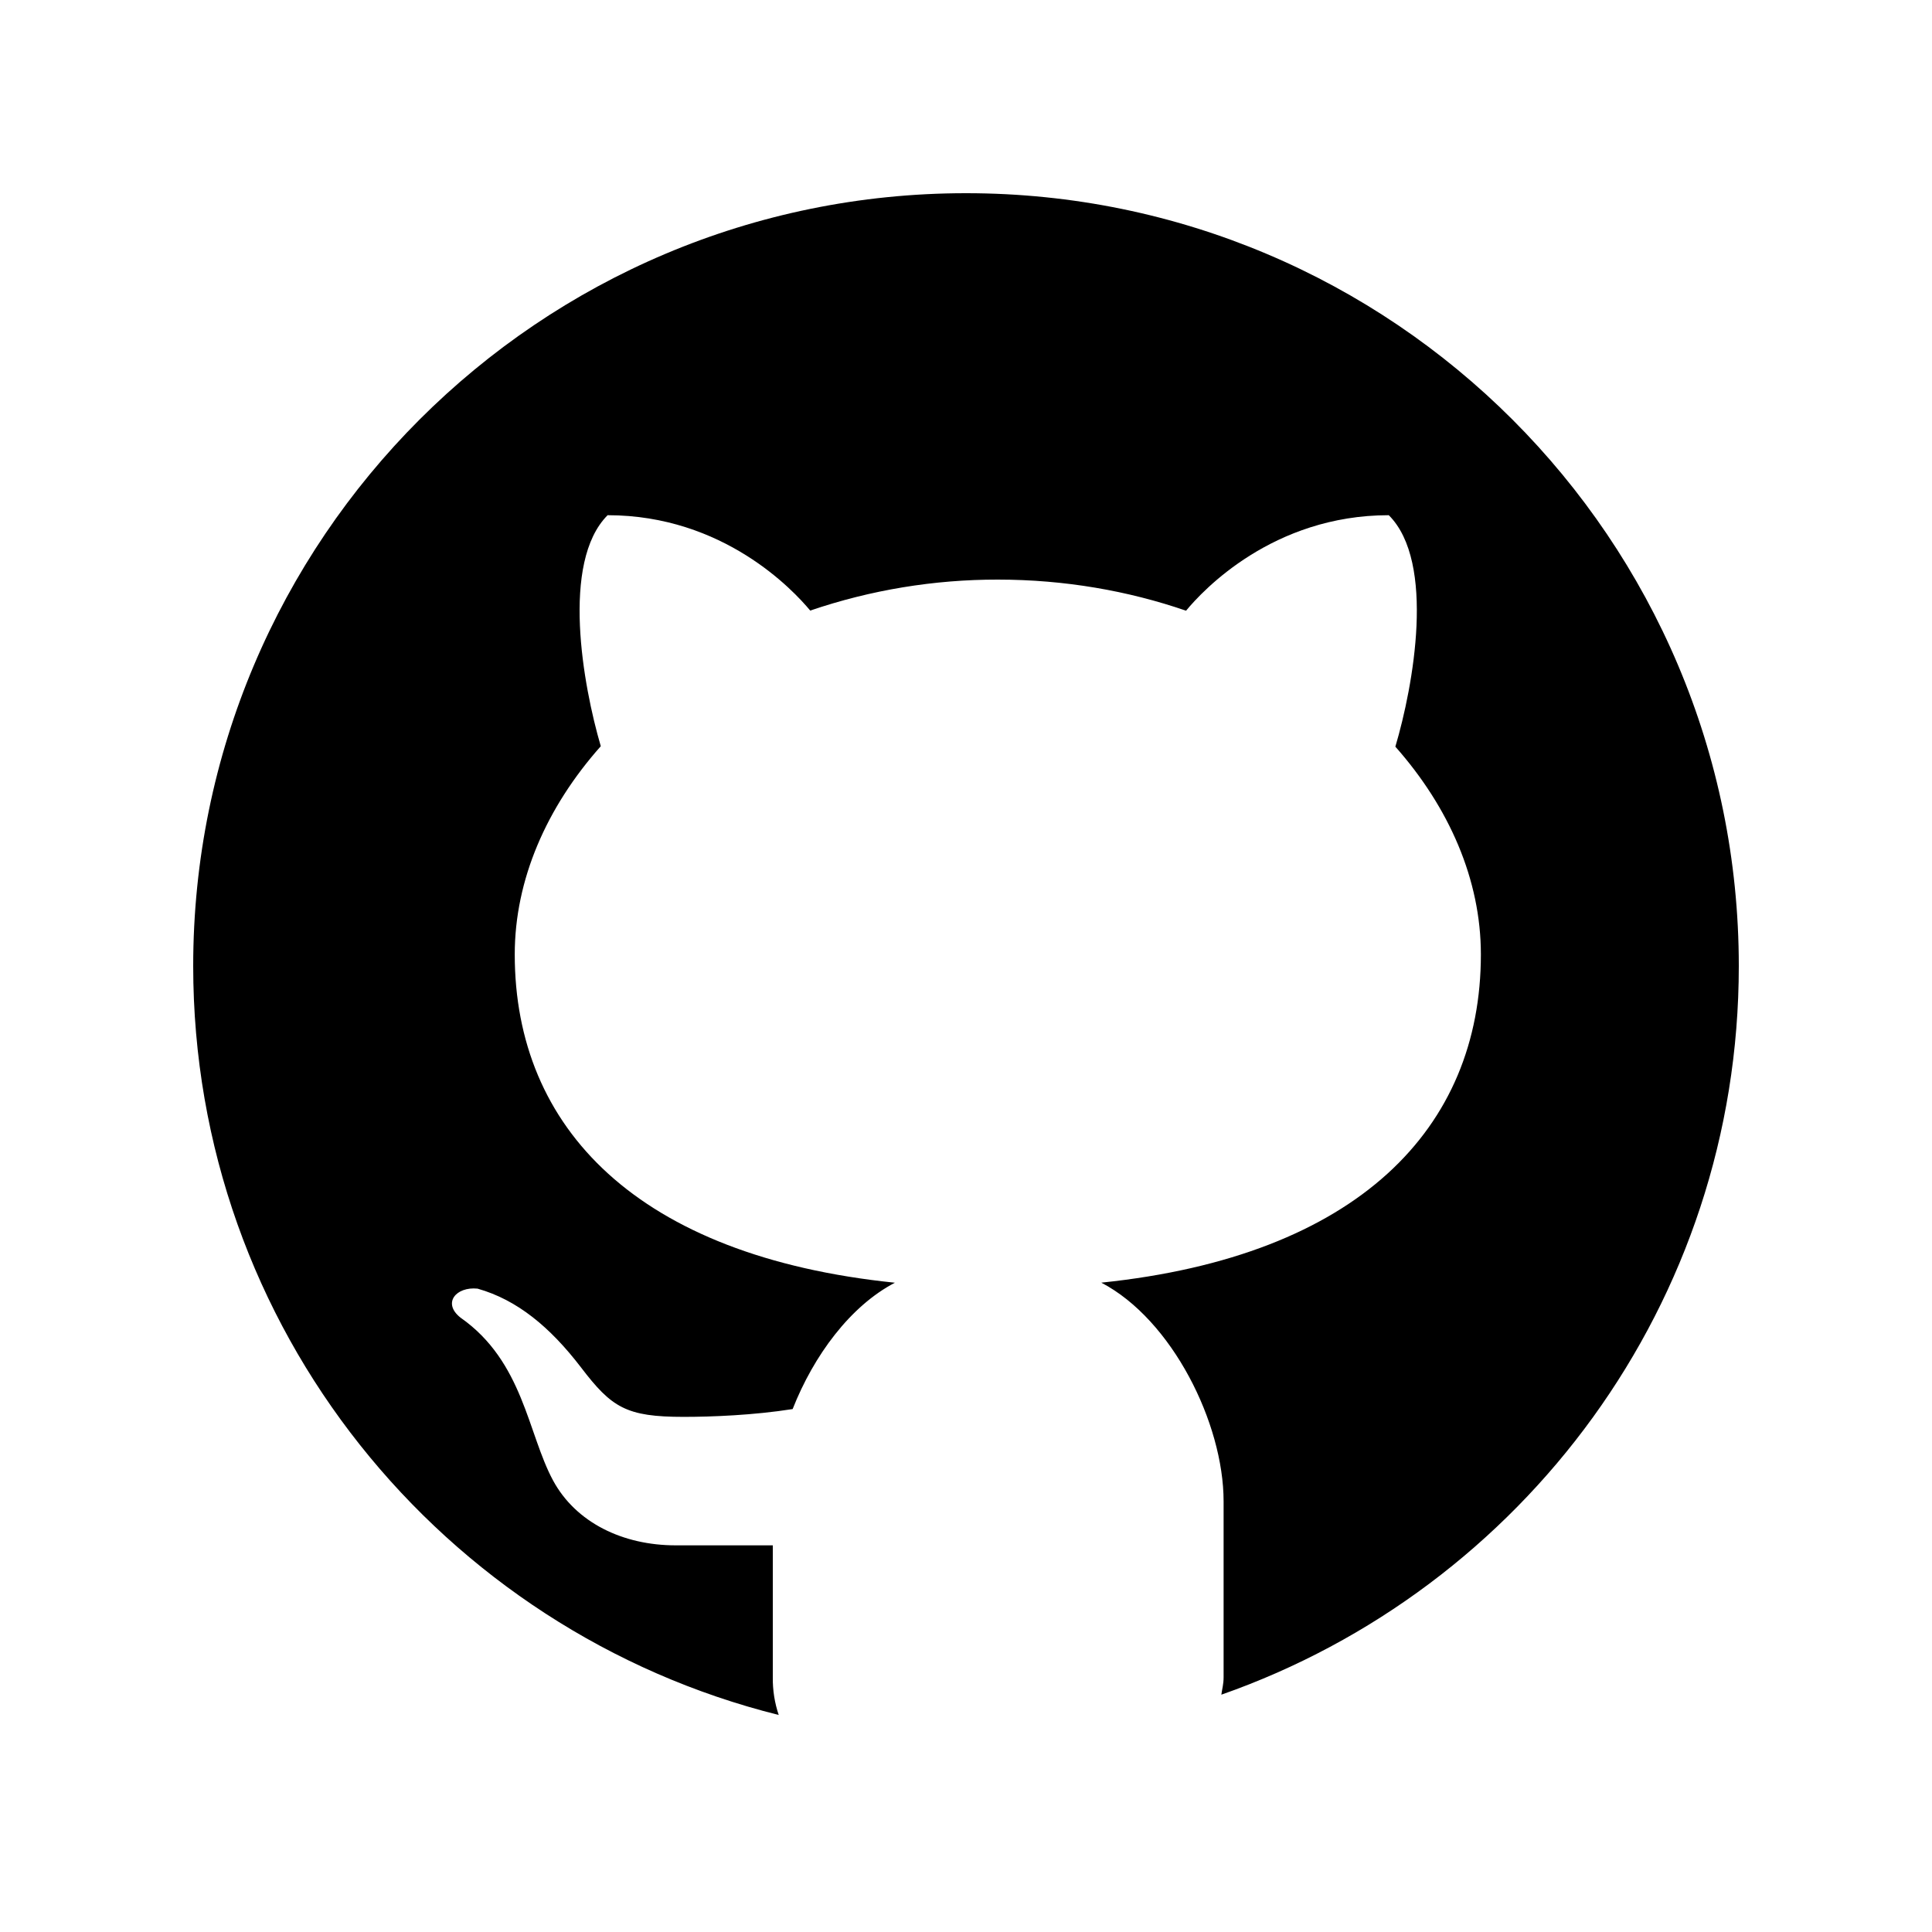
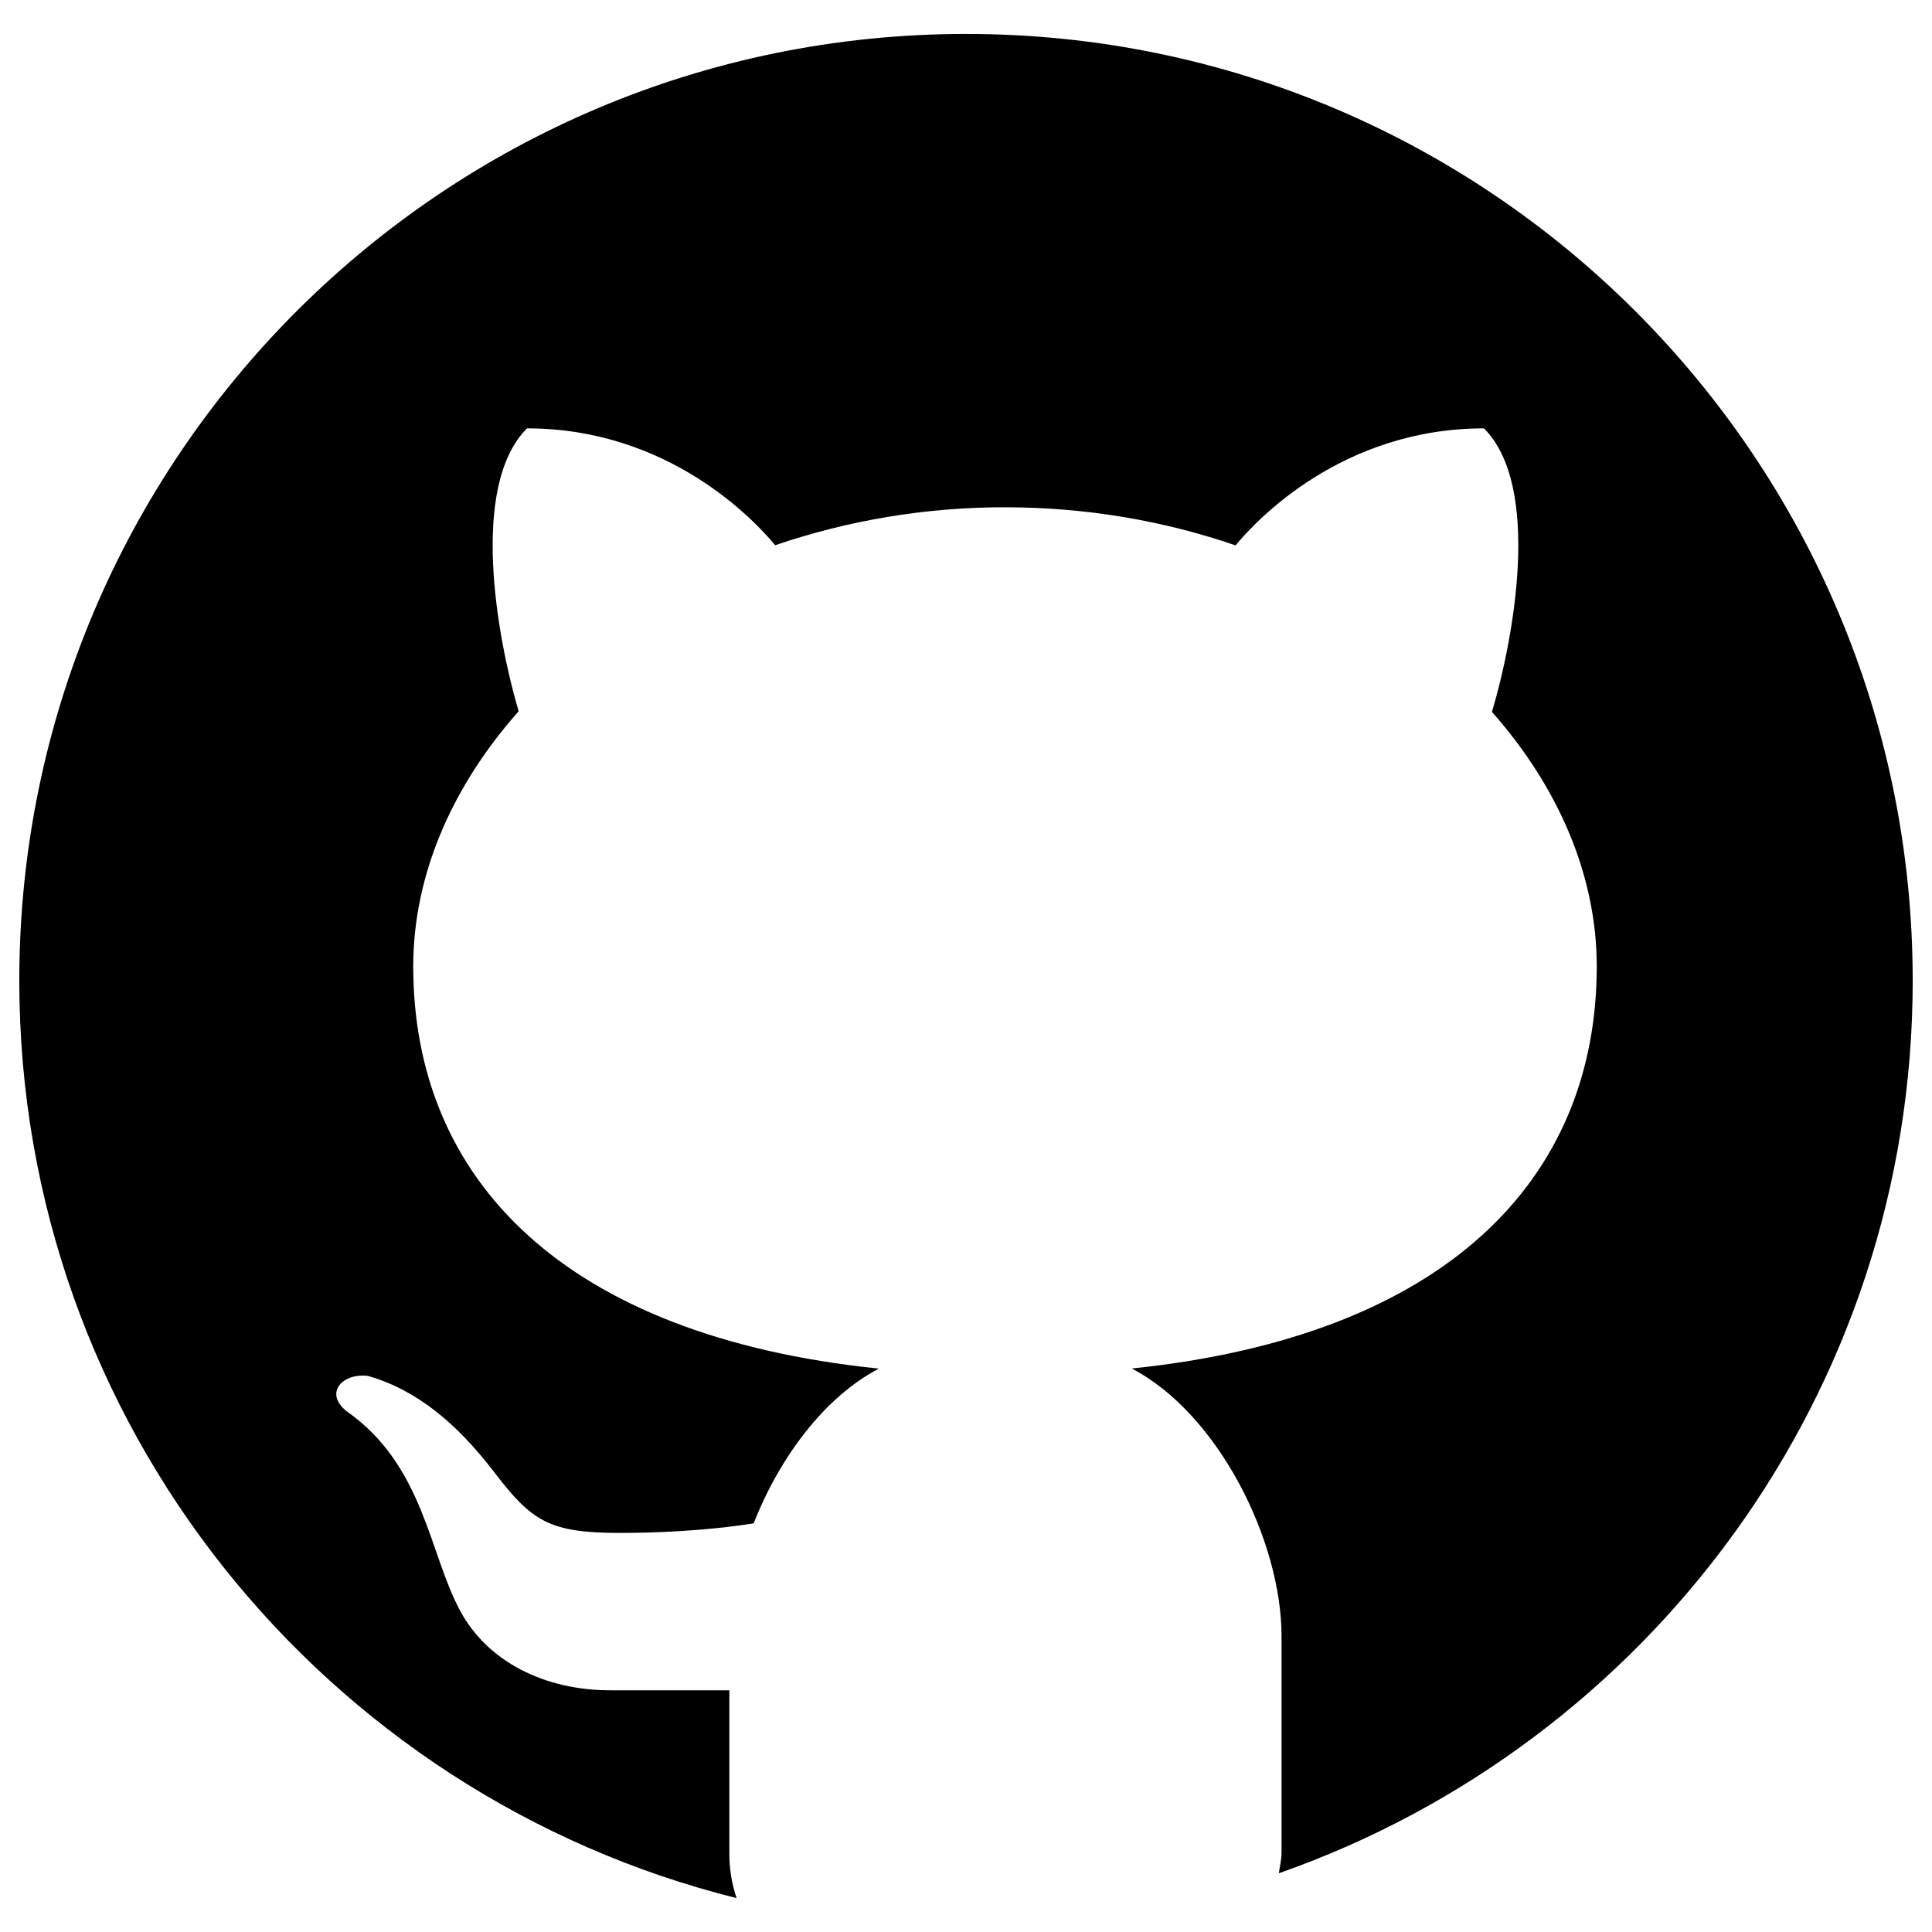
- <svg xmlns="http://www.w3.org/2000/svg" width="96" height="96" viewBox="0 0 30 30">
-   <path d="M15 3C8.373 3 3 8.373 3 15c0 5.623 3.872 10.328 9.092 11.63a1.751 1.751 0 0 1-.092-.583v-2.051h-1.508c-.821 0-1.551-.353-1.905-1.009-.393-.729-.461-1.844-1.435-2.526-.289-.227-.069-.486.264-.451.615.174 1.125.596 1.605 1.222.478.627.703.769 1.596.769.433 0 1.081-.025 1.691-.121.328-.833.895-1.6 1.588-1.962-3.996-.411-5.903-2.399-5.903-5.098 0-1.162.495-2.286 1.336-3.233-.276-.94-.623-2.857.106-3.587 1.798 0 2.885 1.166 3.146 1.481A8.993 8.993 0 0 1 15.495 9c1.036 0 2.024.174 2.922.483C18.675 9.17 19.763 8 21.565 8c.732.731.381 2.656.102 3.594.836.945 1.328 2.066 1.328 3.226 0 2.697-1.904 4.684-5.894 5.097C18.199 20.49 19 22.1 19 23.313v2.734c0 .104-.023.179-.035.268C23.641 24.676 27 20.236 27 15c0-6.627-5.373-12-12-12z" />
+ <svg xmlns="http://www.w3.org/2000/svg" xml:space="preserve" width="100" height="100" preserveAspectRatio="xMidYMid" viewBox="-26 0 35.747 35.747">
+   <path d="M-8.126.628c-9.674 0-17.517 7.842-17.517 17.516 0 8.208 5.652 15.075 13.272 16.976a2.556 2.556 0 0 1-.134-.851v-2.994h-2.202c-1.198 0-2.264-.515-2.78-1.473-.574-1.064-.673-2.691-2.095-3.687-.422-.331-.1-.71.385-.658.898.254 1.643.87 2.343 1.784.698.915 1.026 1.122 2.33 1.122.632 0 1.578-.036 2.468-.177.479-1.216 1.307-2.335 2.318-2.863-5.833-.6-8.616-3.502-8.616-7.442 0-1.696.722-3.337 1.95-4.72-.403-1.371-.91-4.17.155-5.235 2.624 0 4.21 1.702 4.592 2.162a13.127 13.127 0 0 1 4.253-.702c1.513 0 2.955.254 4.265.705.377-.457 1.965-2.165 4.596-2.165 1.068 1.067.556 3.877.148 5.246 1.22 1.38 1.939 3.016 1.939 4.709 0 3.937-2.78 6.837-8.603 7.44 1.602.836 2.771 3.187 2.771 4.957v3.99c0 .153-.033.262-.05.392C4.486 32.268 9.39 25.787 9.39 18.144 9.39 8.47 1.547.628-8.126.628Z" style="stroke-width:1.46" />
</svg>
